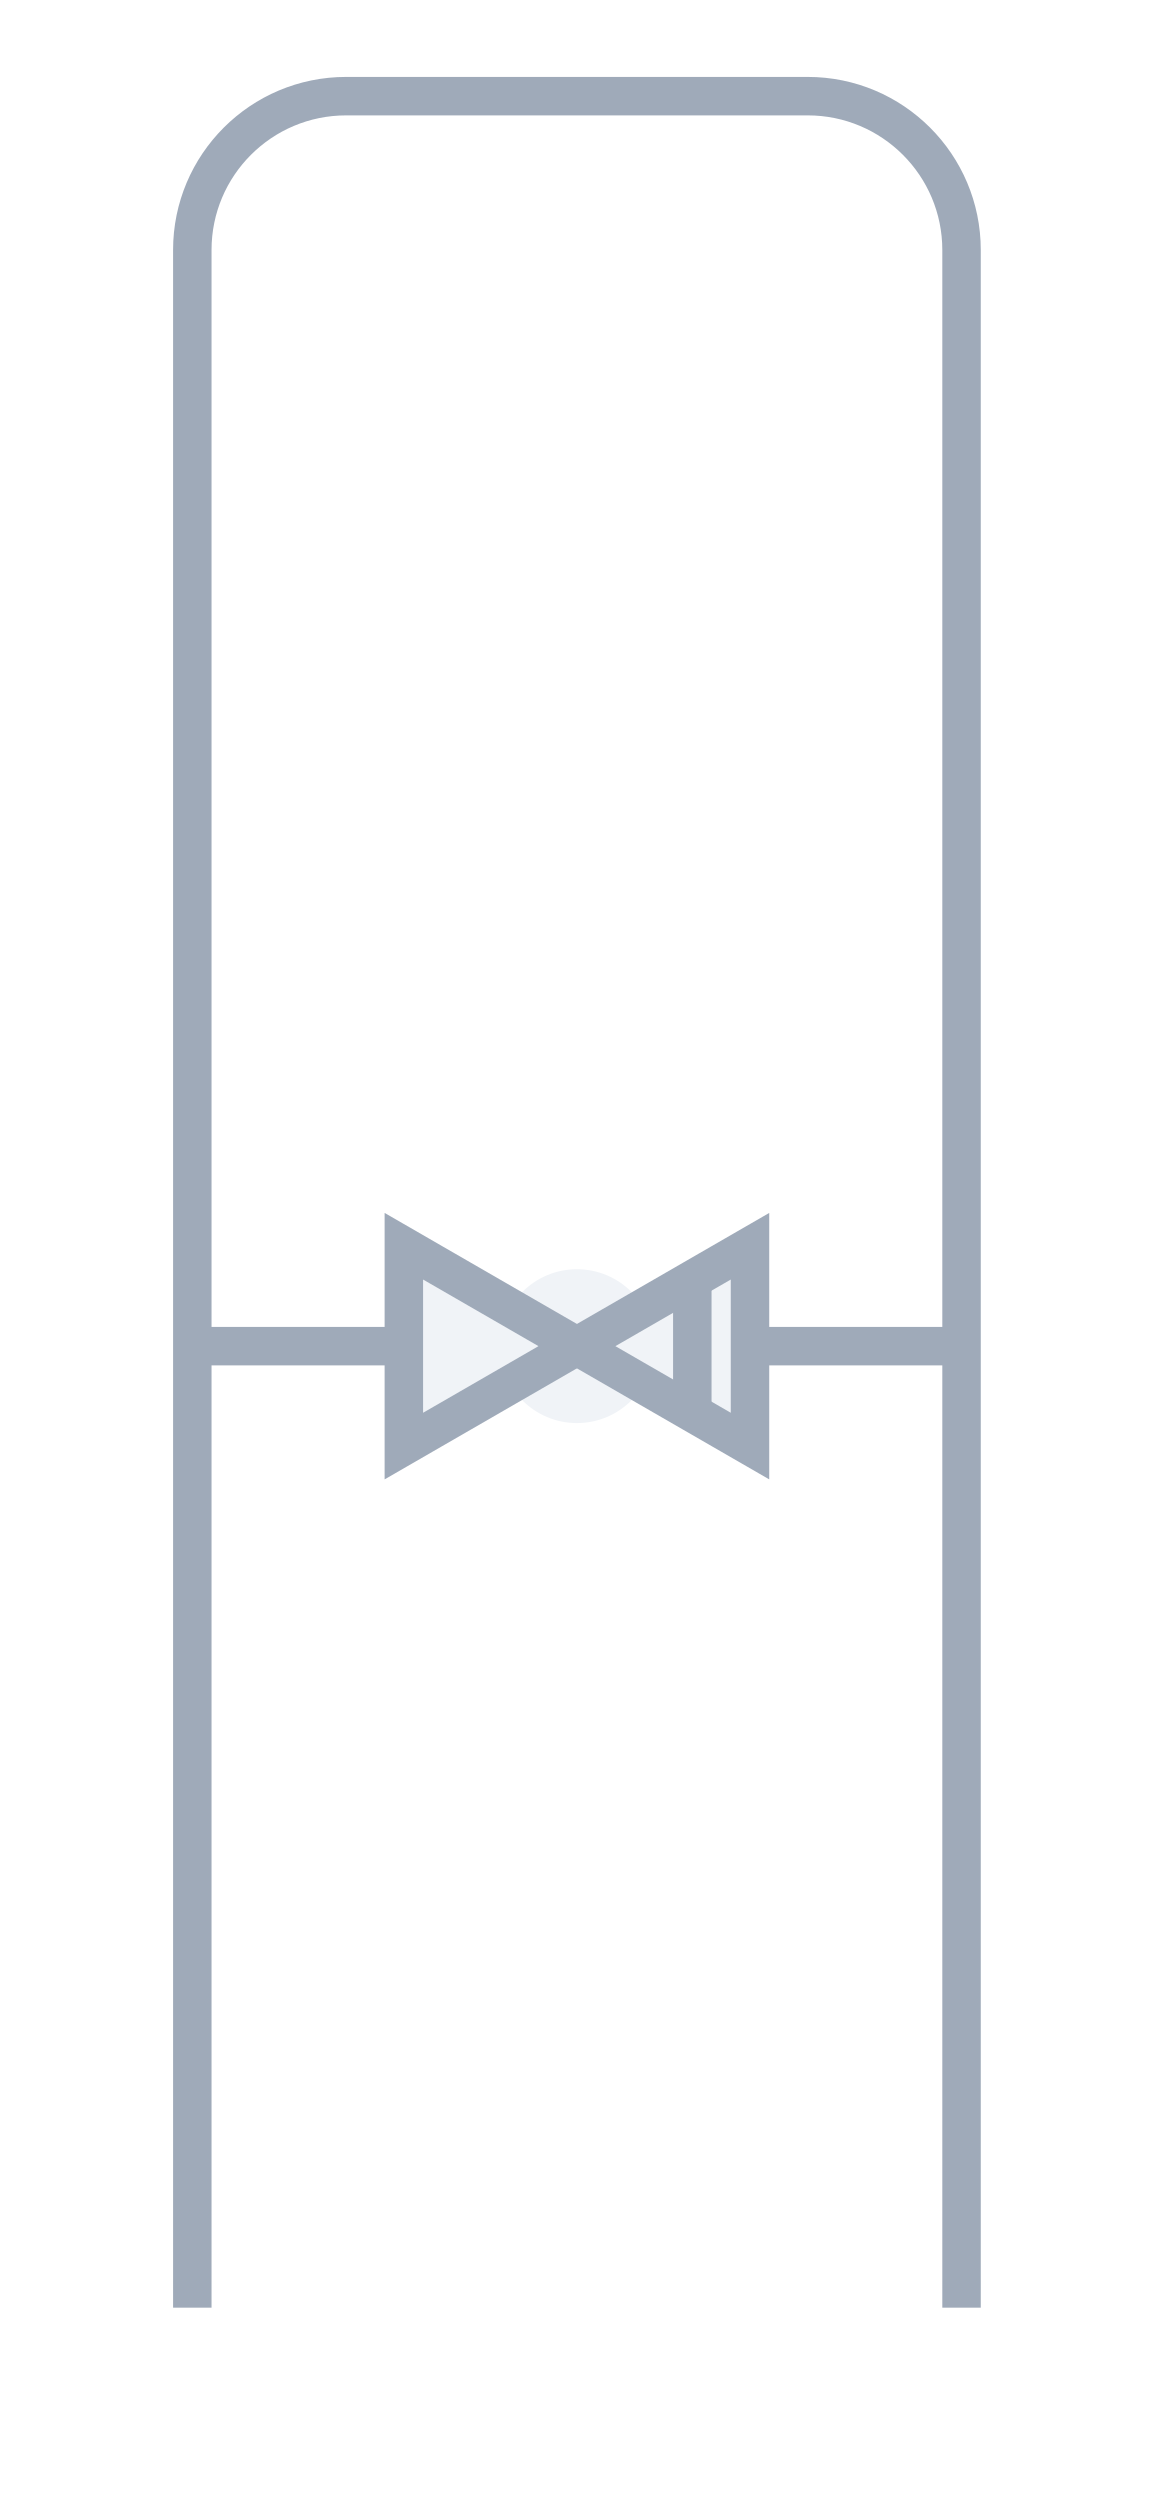
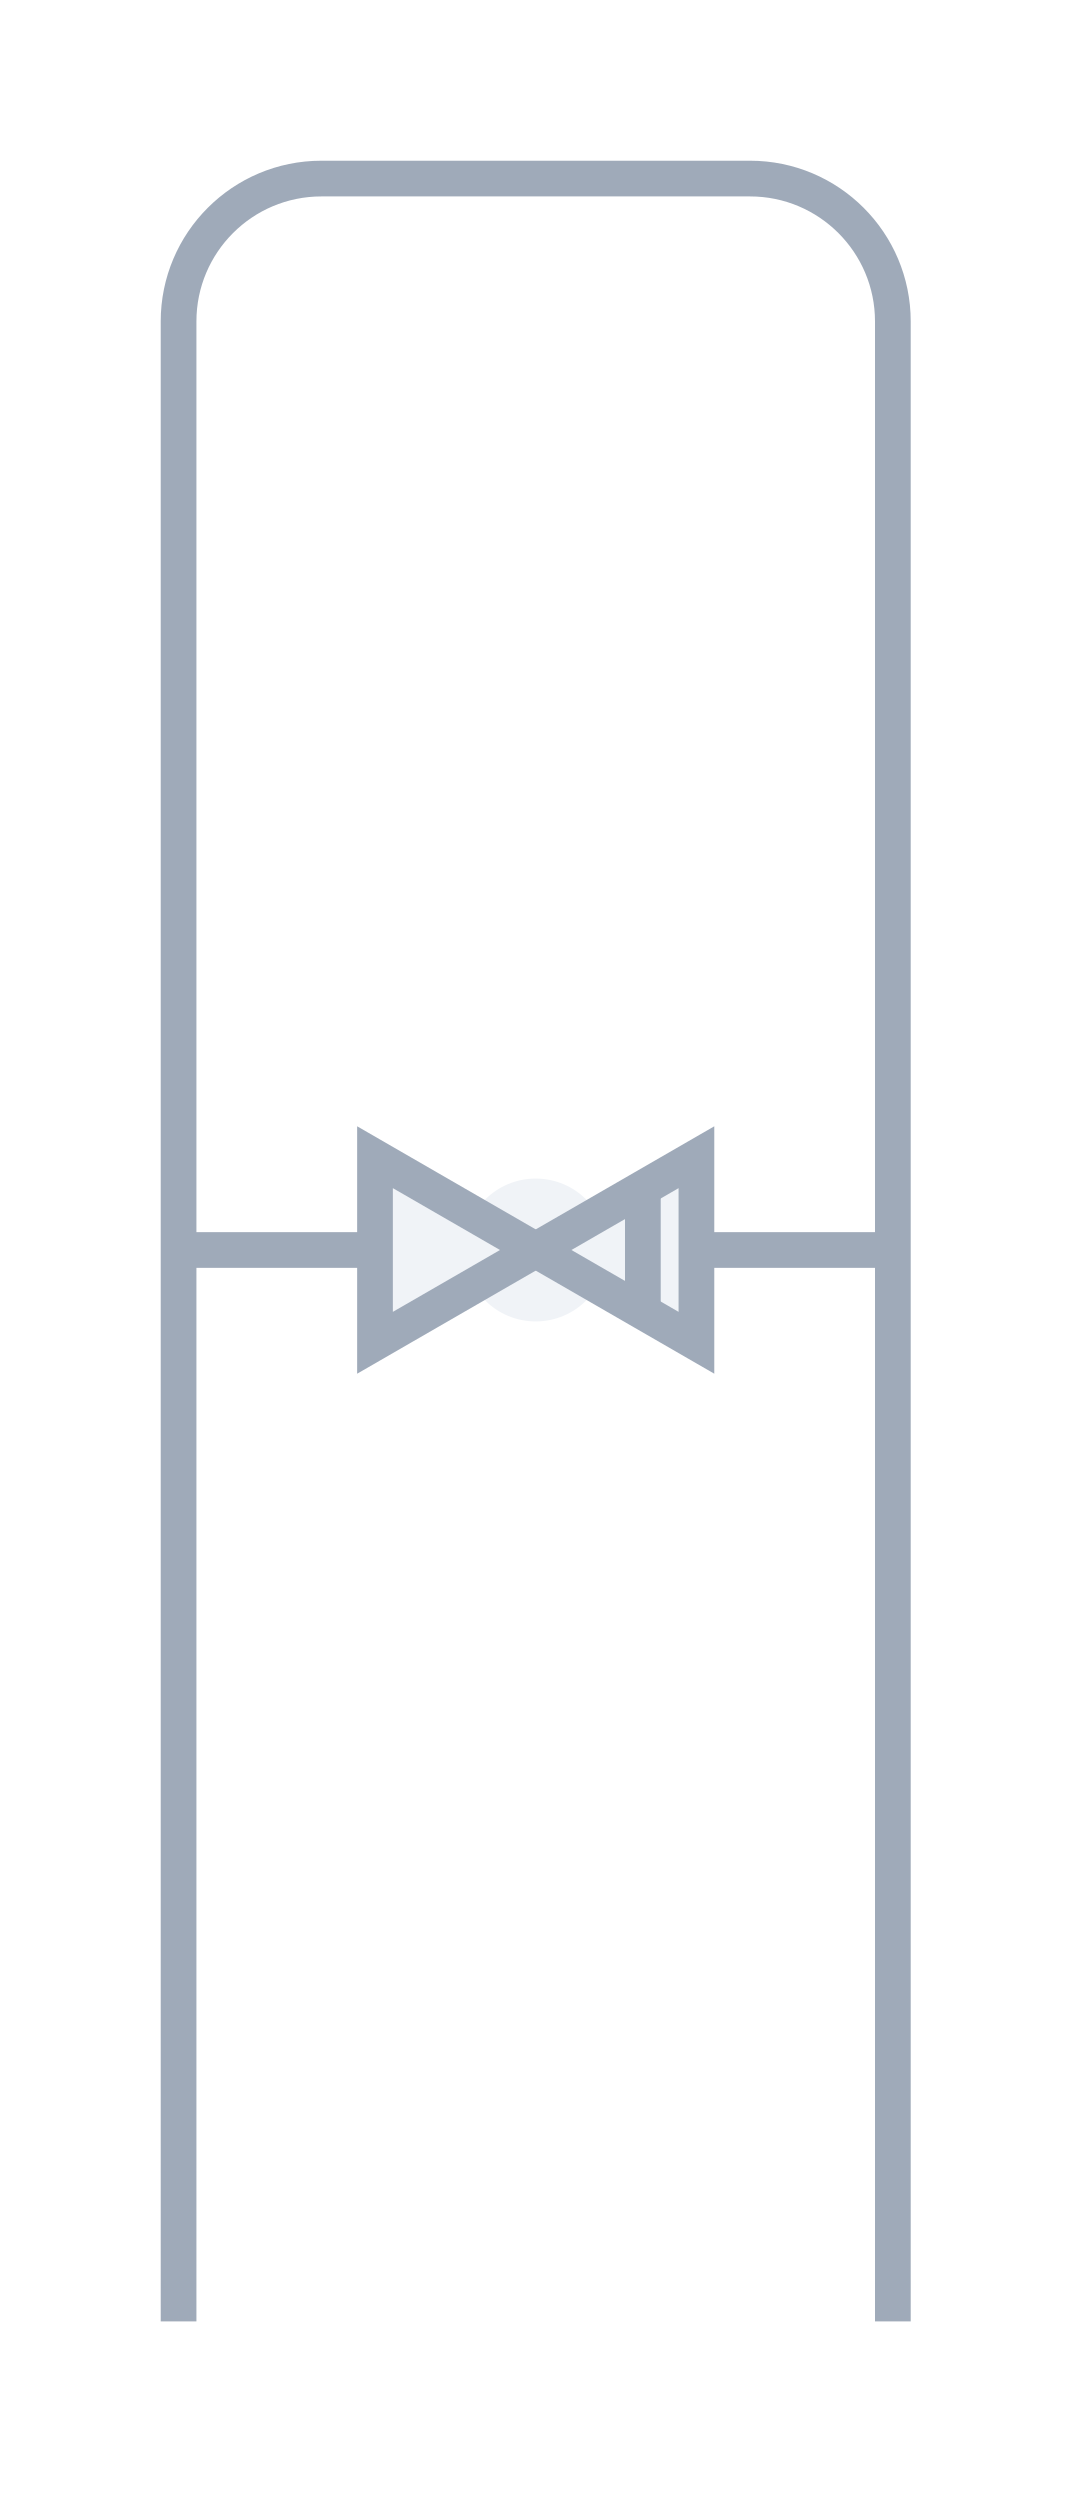
- <svg xmlns="http://www.w3.org/2000/svg" width="60" height="130" viewBox="0 0 60 130" fill="none">
-   <path d="M50 120V13C50 8.582 46.418 5 42 5H18C13.582 5 10 8.582 10 13V120" stroke="#9FAAB9" stroke-width="2" />
+ <svg xmlns="http://www.w3.org/2000/svg" width="60" height="140" viewBox="0 0 60 140" fill="none">
+   <path d="M50 130V18C50 13.582 46.418 10 42 10H18C13.582 10 10 13.582 10 18V130" stroke="#9FAAB9" stroke-width="2" />
  <line x1="10" y1="70" x2="50" y2="70" stroke="#9FAAB9" stroke-width="2" />
  <circle cx="30" cy="70" r="4" fill="#F0F3F7" />
  <path d="M21 75.196L21 64.804L30 70L21 75.196Z" fill="#F0F3F7" stroke="#9FAAB9" stroke-width="2" />
  <path d="M39 64.804L39 75.196L30 70L39 64.804Z" fill="#F0F3F7" stroke="#9FAAB9" stroke-width="2" />
  <line x1="36" y1="66" x2="36" y2="74" stroke="#9FAAB9" stroke-width="2" />
</svg>
